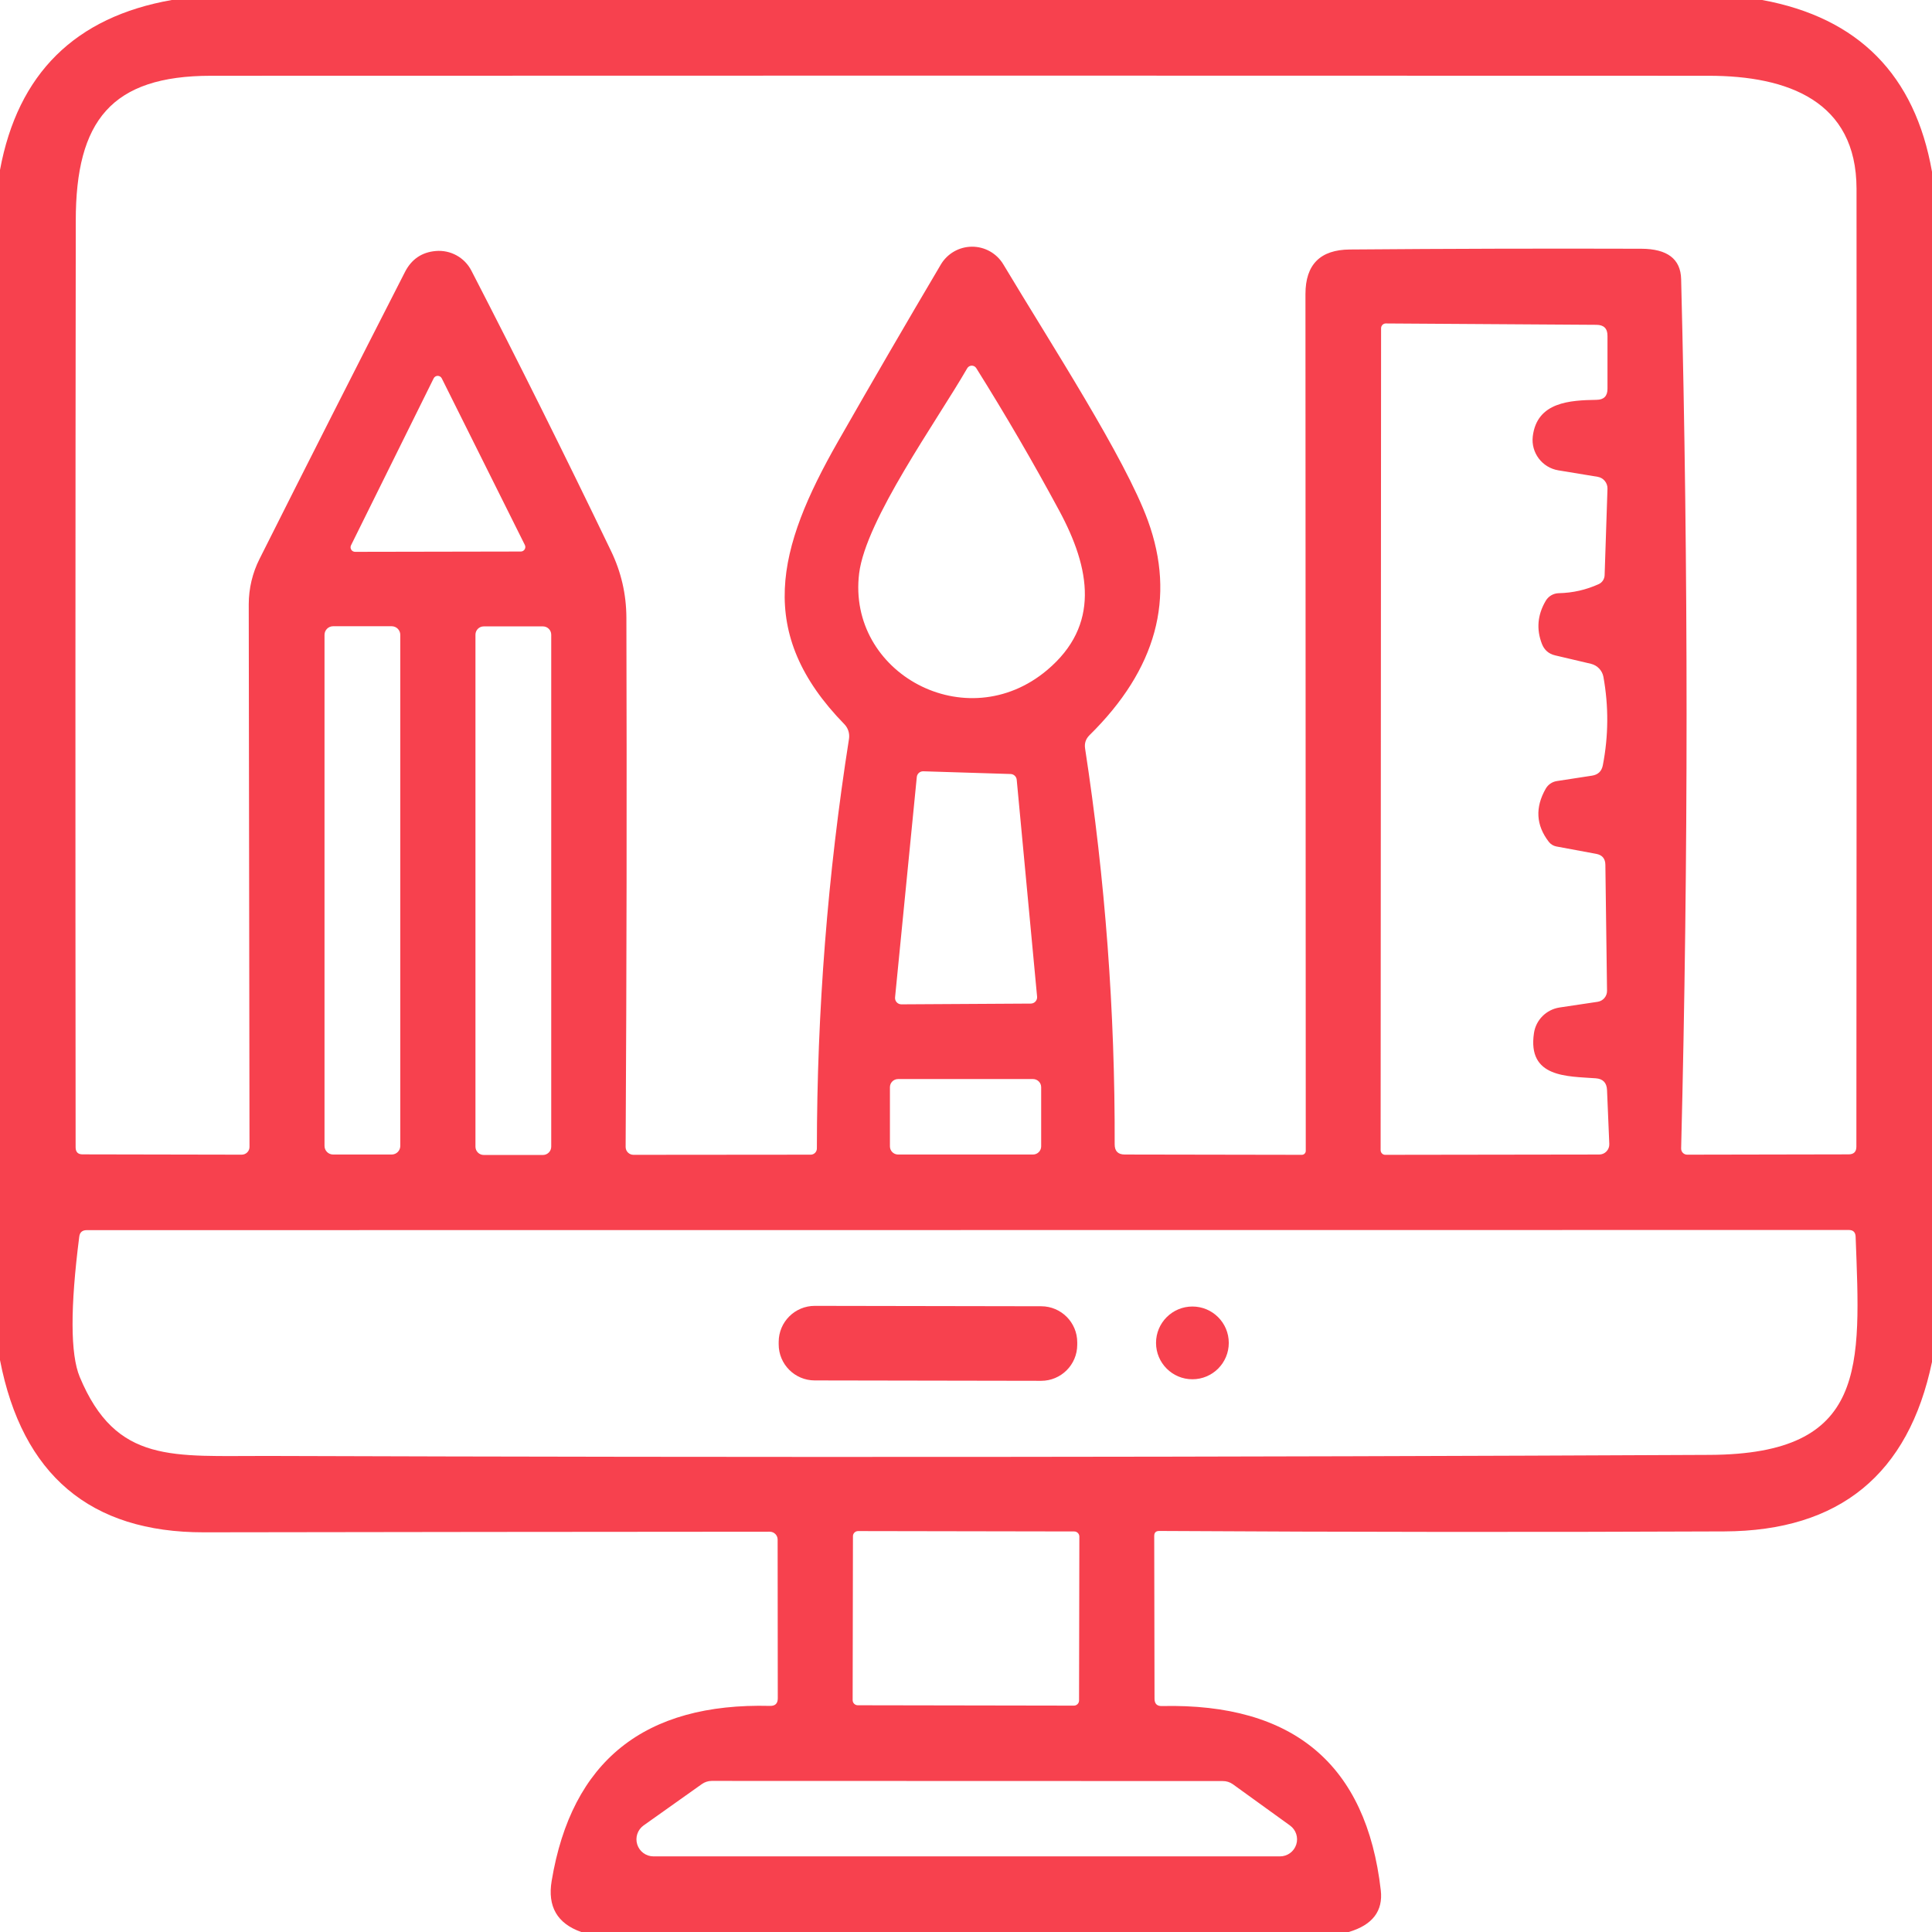
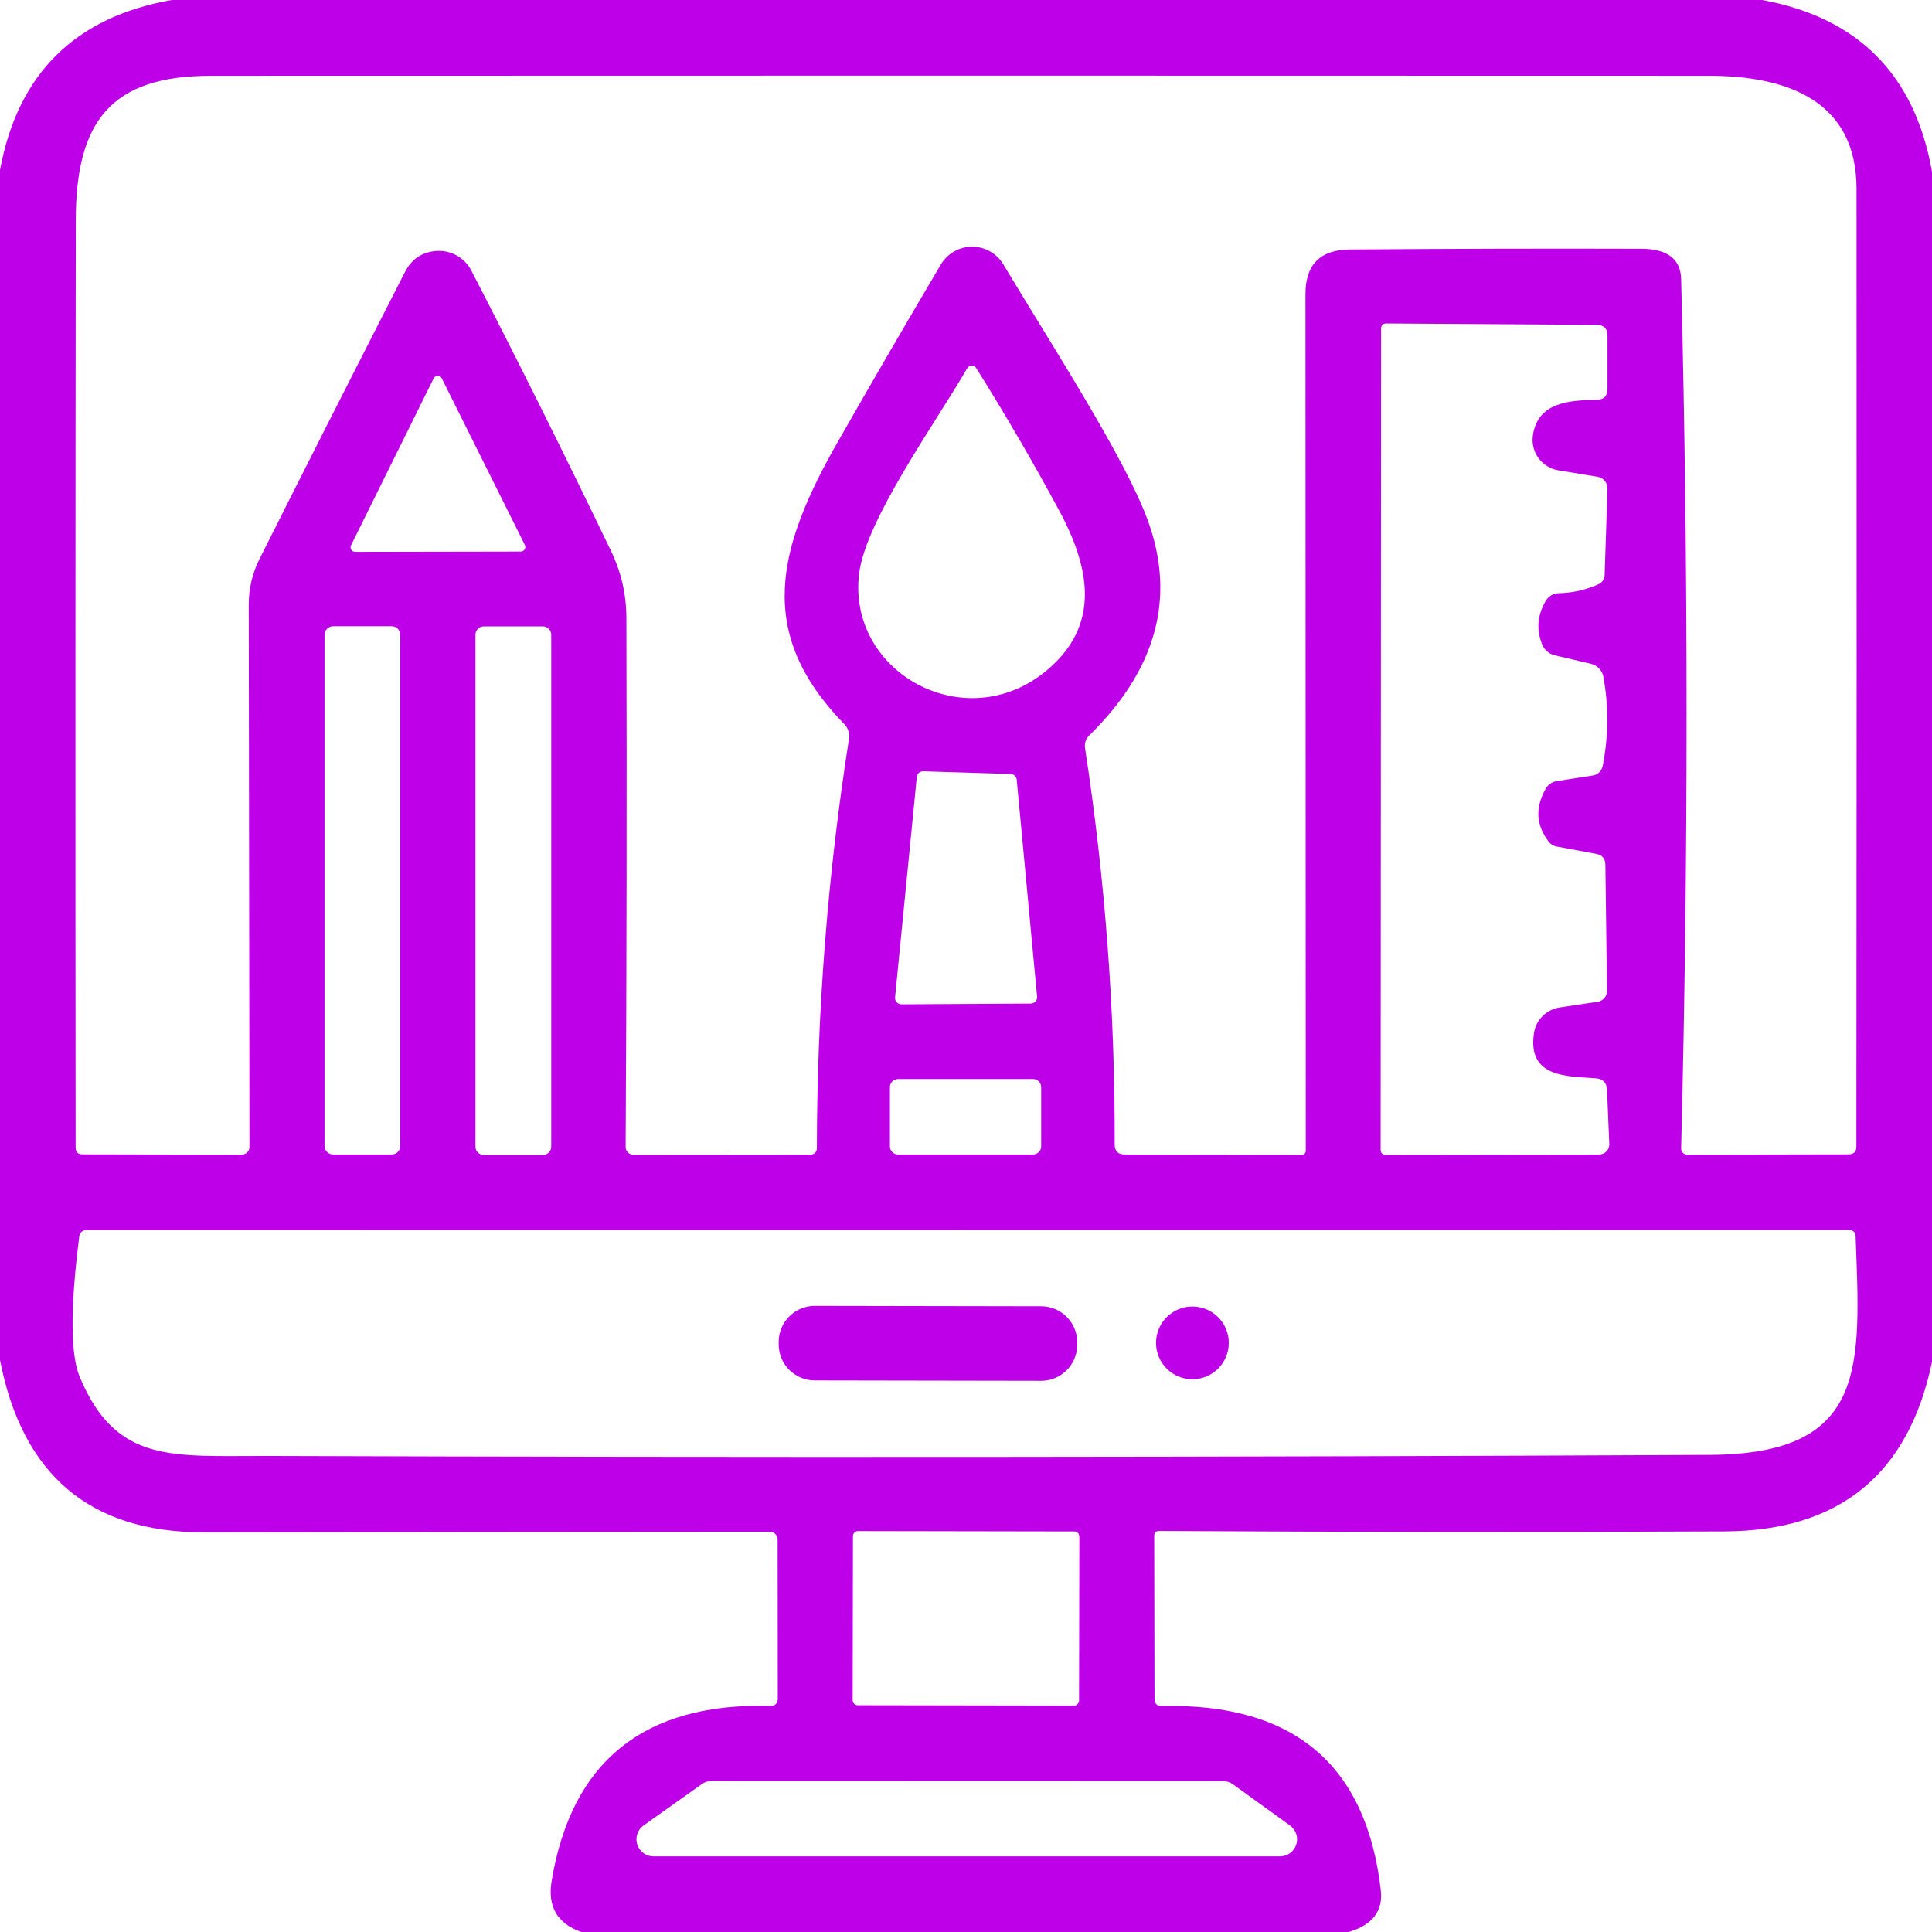
<svg xmlns="http://www.w3.org/2000/svg" version="1.1" viewBox="0.00 0.00 128.00 128.00">
-   <path fill="#f7414e" d="   M 11.38 0.00   L 116.75 0.00   Q 126.31 1.76 128.00 11.38   L 128.00 90.23   Q 125.67 101.41 114.25 101.46   Q 95.49 101.54 76.80 101.43   Q 76.47 101.43 76.47 101.76   L 76.49 112.54   Q 76.49 113.05 76.99 113.03   Q 90.05 112.74 91.48 125.23   Q 91.72 127.30 89.36 128.00   L 38.51 128.00   Q 36.12 127.16 36.55 124.61   Q 38.53 112.70 51.02 113.02   Q 51.53 113.03 51.53 112.52   L 51.52 102.00   A 0.52 0.52 0.0 0 0 51.00 101.48   Q 32.31 101.49 13.50 101.52   Q 2.22 101.53 0.00 90.11   L 0.00 11.26   Q 1.77 1.69 11.38 0.00   Z   M 28.87 16.63   A 2.42 2.41 -16.0 0 1 31.23 17.93   Q 35.89 26.96 40.48 36.50   Q 41.49 38.59 41.50 40.92   Q 41.55 58.49 41.45 75.99   A 0.52 0.52 0.0 0 0 41.97 76.51   L 53.71 76.50   A 0.41 0.41 0.0 0 0 54.12 76.09   Q 54.13 62.42 56.25 48.94   A 1.15 1.13 -62.8 0 0 55.95 47.99   C 50.03 41.93 51.47 36.35 55.52 29.25   Q 58.90 23.33 62.33 17.53   A 2.41 2.41 0.0 0 1 66.47 17.51   C 69.61 22.76 74.53 30.32 76.05 34.49   Q 78.84 42.16 72.18 48.71   Q 71.81 49.08 71.89 49.59   Q 73.89 62.62 73.85 75.82   Q 73.85 76.49 74.52 76.49   L 86.25 76.51   A 0.26 0.26 0.0 0 0 86.51 76.25   L 86.49 19.48   Q 86.49 16.55 89.43 16.53   Q 99.29 16.45 108.74 16.48   Q 111.33 16.49 111.38 18.49   Q 112.10 47.34 111.38 76.09   A 0.40 0.40 0.0 0 0 111.78 76.50   L 122.47 76.48   Q 122.99 76.48 122.99 75.97   Q 123.02 44.23 123.00 12.50   C 122.99 6.71 118.47 5.02 113.20 5.02   Q 63.59 5.00 13.98 5.02   C 7.38 5.02 5.02 8.00 5.02 14.62   Q 4.98 45.28 5.01 76.01   Q 5.01 76.48 5.47 76.48   L 16.01 76.50   A 0.52 0.51 -0.0 0 0 16.53 75.99   L 16.48 40.04   A 6.71 6.64 58.7 0 1 17.20 37.02   Q 21.87 27.72 26.83 18.02   Q 27.48 16.75 28.87 16.63   Z   M 103.28 39.30   Q 104.66 39.27 105.92 38.70   A 0.68 0.67 79.2 0 0 106.31 38.12   L 106.50 32.38   A 0.78 0.78 0.0 0 0 105.85 31.59   L 103.24 31.16   A 2.04 2.04 0.0 0 1 101.55 28.91   C 101.83 26.62 104.03 26.52 105.78 26.49   Q 106.50 26.48 106.50 25.76   L 106.50 22.26   Q 106.51 21.52 105.76 21.52   L 91.82 21.43   A 0.32 0.31 -89.1 0 0 91.50 21.75   L 91.47 76.20   A 0.31 0.30 -90.0 0 0 91.77 76.51   L 105.95 76.49   A 0.67 0.67 0.0 0 0 106.62 75.79   L 106.47 72.22   Q 106.44 71.49 105.72 71.44   C 103.85 71.30 101.18 71.42 101.63 68.44   A 2.03 2.01 -0.2 0 1 103.32 66.75   L 105.86 66.37   A 0.73 0.73 0.0 0 0 106.47 65.64   L 106.36 57.29   Q 106.35 56.68 105.75 56.57   L 103.11 56.08   A 0.83 0.82 -13.0 0 1 102.61 55.77   Q 101.34 54.12 102.41 52.25   A 1.03 1.02 10.0 0 1 103.13 51.75   L 105.47 51.39   Q 106.07 51.30 106.19 50.71   Q 106.76 47.78 106.23 44.84   A 1.11 1.09 1.7 0 0 105.41 43.98   L 103.03 43.42   Q 102.40 43.27 102.16 42.67   Q 101.59 41.21 102.40 39.82   A 1.03 1.03 0.0 0 1 103.28 39.30   Z   M 64.08 24.40   C 62.07 27.89 57.36 34.43 56.92 37.99   C 56.11 44.59 64.02 48.91 69.38 44.39   C 72.89 41.43 72.26 37.69 70.17 33.82   Q 67.60 29.05 64.68 24.39   A 0.35 0.35 0.0 0 0 64.08 24.40   Z   M 23.26 36.12   A 0.30 0.30 0.0 0 0 23.53 36.56   L 34.50 36.54   A 0.30 0.30 0.0 0 0 34.77 36.10   L 29.27 25.07   A 0.30 0.30 0.0 0 0 28.73 25.07   L 23.26 36.12   Z   M 26.52 42.06   A 0.57 0.57 0.0 0 0 25.95 41.49   L 22.07 41.49   A 0.57 0.57 0.0 0 0 21.50 42.06   L 21.50 75.92   A 0.57 0.57 0.0 0 0 22.07 76.49   L 25.95 76.49   A 0.57 0.57 0.0 0 0 26.52 75.92   L 26.52 42.06   Z   M 36.52 42.05   A 0.55 0.55 0.0 0 0 35.97 41.50   L 32.05 41.50   A 0.55 0.55 0.0 0 0 31.50 42.05   L 31.50 75.97   A 0.55 0.55 0.0 0 0 32.05 76.52   L 35.97 76.52   A 0.55 0.55 0.0 0 0 36.52 75.97   L 36.52 42.05   Z   M 67.36 51.66   A 0.42 0.42 0.0 0 0 66.96 51.28   L 61.17 51.10   A 0.42 0.42 0.0 0 0 60.74 51.48   L 59.30 66.08   A 0.42 0.42 0.0 0 0 59.72 66.54   L 68.29 66.49   A 0.42 0.42 0.0 0 0 68.71 66.03   L 67.36 51.66   Z   M 68.98 72.03   A 0.54 0.54 0.0 0 0 68.44 71.49   L 59.50 71.49   A 0.54 0.54 0.0 0 0 58.96 72.03   L 58.96 75.95   A 0.54 0.54 0.0 0 0 59.50 76.49   L 68.44 76.49   A 0.54 0.54 0.0 0 0 68.98 75.95   L 68.98 72.03   Z   M 113.27 96.39   C 123.76 96.34 123.26 90.56 122.94 81.93   Q 122.92 81.49 122.49 81.49   L 5.75 81.50   Q 5.30 81.50 5.25 81.94   Q 4.35 88.97 5.28 91.22   C 7.70 97.02 11.46 96.44 17.72 96.46   Q 65.49 96.62 113.27 96.39   Z   M 71.51 101.803   A 0.34 0.34 0.0 0 0 71.17 101.463   L 56.85 101.438   A 0.34 0.34 0.0 0 0 56.51 101.777   L 56.49 112.637   A 0.34 0.34 0.0 0 0 56.83 112.978   L 71.15 113.002   A 0.34 0.34 0.0 0 0 71.49 112.663   L 71.51 101.803   Z   M 47.15 117.99   A 1.13 1.13 0.0 0 0 46.50 118.20   L 42.64 120.94   A 1.13 1.13 0.0 0 0 43.29 122.99   L 84.80 122.99   A 1.13 1.13 0.0 0 0 85.46 120.94   L 81.68 118.21   A 1.13 1.13 0.0 0 0 81.01 118.00   L 47.15 117.99   Z" />
-   <rect fill="#f7414e" x="-9.89" y="-2.47" transform="translate(61.48,89.00) rotate(0.1)" width="19.78" height="4.94" rx="2.39" />
-   <circle fill="#f7414e" cx="79.00" cy="88.97" r="2.41" />
+   <path fill="#BE00E8" d="   M 11.38 0.00   L 116.75 0.00   Q 126.31 1.76 128.00 11.38   L 128.00 90.23   Q 125.67 101.41 114.25 101.46   Q 95.49 101.54 76.80 101.43   Q 76.47 101.43 76.47 101.76   L 76.49 112.54   Q 76.49 113.05 76.99 113.03   Q 90.05 112.74 91.48 125.23   Q 91.72 127.30 89.36 128.00   L 38.51 128.00   Q 36.12 127.16 36.55 124.61   Q 38.53 112.70 51.02 113.02   Q 51.53 113.03 51.53 112.52   L 51.52 102.00   A 0.52 0.52 0.0 0 0 51.00 101.48   Q 32.31 101.49 13.50 101.52   Q 2.22 101.53 0.00 90.11   L 0.00 11.26   Q 1.77 1.69 11.38 0.00   Z   M 28.87 16.63   A 2.42 2.41 -16.0 0 1 31.23 17.93   Q 35.89 26.96 40.48 36.50   Q 41.49 38.59 41.50 40.92   Q 41.55 58.49 41.45 75.99   A 0.52 0.52 0.0 0 0 41.97 76.51   L 53.71 76.50   A 0.41 0.41 0.0 0 0 54.12 76.09   Q 54.13 62.42 56.25 48.94   A 1.15 1.13 -62.8 0 0 55.95 47.99   C 50.03 41.93 51.47 36.35 55.52 29.25   Q 58.90 23.33 62.33 17.53   A 2.41 2.41 0.0 0 1 66.47 17.51   C 69.61 22.76 74.53 30.32 76.05 34.49   Q 78.84 42.16 72.18 48.71   Q 71.81 49.08 71.89 49.59   Q 73.89 62.62 73.85 75.82   Q 73.85 76.49 74.52 76.49   L 86.25 76.51   A 0.26 0.26 0.0 0 0 86.51 76.25   L 86.49 19.48   Q 86.49 16.55 89.43 16.53   Q 99.29 16.45 108.74 16.48   Q 111.33 16.49 111.38 18.49   Q 112.10 47.34 111.38 76.09   A 0.40 0.40 0.0 0 0 111.78 76.50   L 122.47 76.48   Q 122.99 76.48 122.99 75.97   Q 123.02 44.23 123.00 12.50   C 122.99 6.71 118.47 5.02 113.20 5.02   Q 63.59 5.00 13.98 5.02   C 7.38 5.02 5.02 8.00 5.02 14.62   Q 4.98 45.28 5.01 76.01   Q 5.01 76.48 5.47 76.48   L 16.01 76.50   A 0.52 0.51 -0.0 0 0 16.53 75.99   L 16.48 40.04   A 6.71 6.64 58.7 0 1 17.20 37.02   Q 21.87 27.72 26.83 18.02   Q 27.48 16.75 28.87 16.63   Z   M 103.28 39.30   Q 104.66 39.27 105.92 38.70   A 0.68 0.67 79.2 0 0 106.31 38.12   L 106.50 32.38   A 0.78 0.78 0.0 0 0 105.85 31.59   L 103.24 31.16   A 2.04 2.04 0.0 0 1 101.55 28.91   C 101.83 26.62 104.03 26.52 105.78 26.49   Q 106.50 26.48 106.50 25.76   L 106.50 22.26   Q 106.51 21.52 105.76 21.52   L 91.82 21.43   A 0.32 0.31 -89.1 0 0 91.50 21.75   L 91.47 76.20   A 0.31 0.30 -90.0 0 0 91.77 76.51   L 105.95 76.49   A 0.67 0.67 0.0 0 0 106.62 75.79   L 106.47 72.22   Q 106.44 71.49 105.72 71.44   C 103.85 71.30 101.18 71.42 101.63 68.44   A 2.03 2.01 -0.2 0 1 103.32 66.75   L 105.86 66.37   A 0.73 0.73 0.0 0 0 106.47 65.64   L 106.36 57.29   Q 106.35 56.68 105.75 56.57   L 103.11 56.08   A 0.83 0.82 -13.0 0 1 102.61 55.77   Q 101.34 54.12 102.41 52.25   A 1.03 1.02 10.0 0 1 103.13 51.75   L 105.47 51.39   Q 106.07 51.30 106.19 50.71   Q 106.76 47.78 106.23 44.84   A 1.11 1.09 1.7 0 0 105.41 43.98   L 103.03 43.42   Q 102.40 43.27 102.16 42.67   Q 101.59 41.21 102.40 39.82   A 1.03 1.03 0.0 0 1 103.28 39.30   Z   M 64.08 24.40   C 62.07 27.89 57.36 34.43 56.92 37.99   C 56.11 44.59 64.02 48.91 69.38 44.39   C 72.89 41.43 72.26 37.69 70.17 33.82   Q 67.60 29.05 64.68 24.39   A 0.35 0.35 0.0 0 0 64.08 24.40   Z   M 23.26 36.12   A 0.30 0.30 0.0 0 0 23.53 36.56   L 34.50 36.54   A 0.30 0.30 0.0 0 0 34.77 36.10   L 29.27 25.07   A 0.30 0.30 0.0 0 0 28.73 25.07   L 23.26 36.12   Z   M 26.52 42.06   A 0.57 0.57 0.0 0 0 25.95 41.49   L 22.07 41.49   A 0.57 0.57 0.0 0 0 21.50 42.06   L 21.50 75.92   A 0.57 0.57 0.0 0 0 22.07 76.49   L 25.95 76.49   A 0.57 0.57 0.0 0 0 26.52 75.92   L 26.52 42.06   Z   M 36.52 42.05   A 0.55 0.55 0.0 0 0 35.97 41.50   L 32.05 41.50   A 0.55 0.55 0.0 0 0 31.50 42.05   L 31.50 75.97   A 0.55 0.55 0.0 0 0 32.05 76.52   L 35.97 76.52   A 0.55 0.55 0.0 0 0 36.52 75.97   L 36.52 42.05   Z   M 67.36 51.66   A 0.42 0.42 0.0 0 0 66.96 51.28   L 61.17 51.10   A 0.42 0.42 0.0 0 0 60.74 51.48   L 59.30 66.08   A 0.42 0.42 0.0 0 0 59.72 66.54   L 68.29 66.49   A 0.42 0.42 0.0 0 0 68.71 66.03   L 67.36 51.66   Z   M 68.98 72.03   A 0.54 0.54 0.0 0 0 68.44 71.49   L 59.50 71.49   A 0.54 0.54 0.0 0 0 58.96 72.03   L 58.96 75.95   A 0.54 0.54 0.0 0 0 59.50 76.49   L 68.44 76.49   A 0.54 0.54 0.0 0 0 68.98 75.95   L 68.98 72.03   Z   M 113.27 96.39   C 123.76 96.34 123.26 90.56 122.94 81.93   Q 122.92 81.49 122.49 81.49   L 5.75 81.50   Q 5.30 81.50 5.25 81.94   Q 4.35 88.97 5.28 91.22   C 7.70 97.02 11.46 96.44 17.72 96.46   Q 65.49 96.62 113.27 96.39   Z   M 71.51 101.803   A 0.34 0.34 0.0 0 0 71.17 101.463   L 56.85 101.438   A 0.34 0.34 0.0 0 0 56.51 101.777   L 56.49 112.637   A 0.34 0.34 0.0 0 0 56.83 112.978   L 71.15 113.002   A 0.34 0.34 0.0 0 0 71.49 112.663   L 71.51 101.803   Z   M 47.15 117.99   A 1.13 1.13 0.0 0 0 46.50 118.20   L 42.64 120.94   A 1.13 1.13 0.0 0 0 43.29 122.99   L 84.80 122.99   A 1.13 1.13 0.0 0 0 85.46 120.94   L 81.68 118.21   A 1.13 1.13 0.0 0 0 81.01 118.00   L 47.15 117.99   Z" />
+   <rect fill="#BE00E8" x="-9.89" y="-2.47" transform="translate(61.48,89.00) rotate(0.1)" width="19.78" height="4.94" rx="2.39" />
+   <circle fill="#BE00E8" cx="79.00" cy="88.97" r="2.41" />
</svg>
